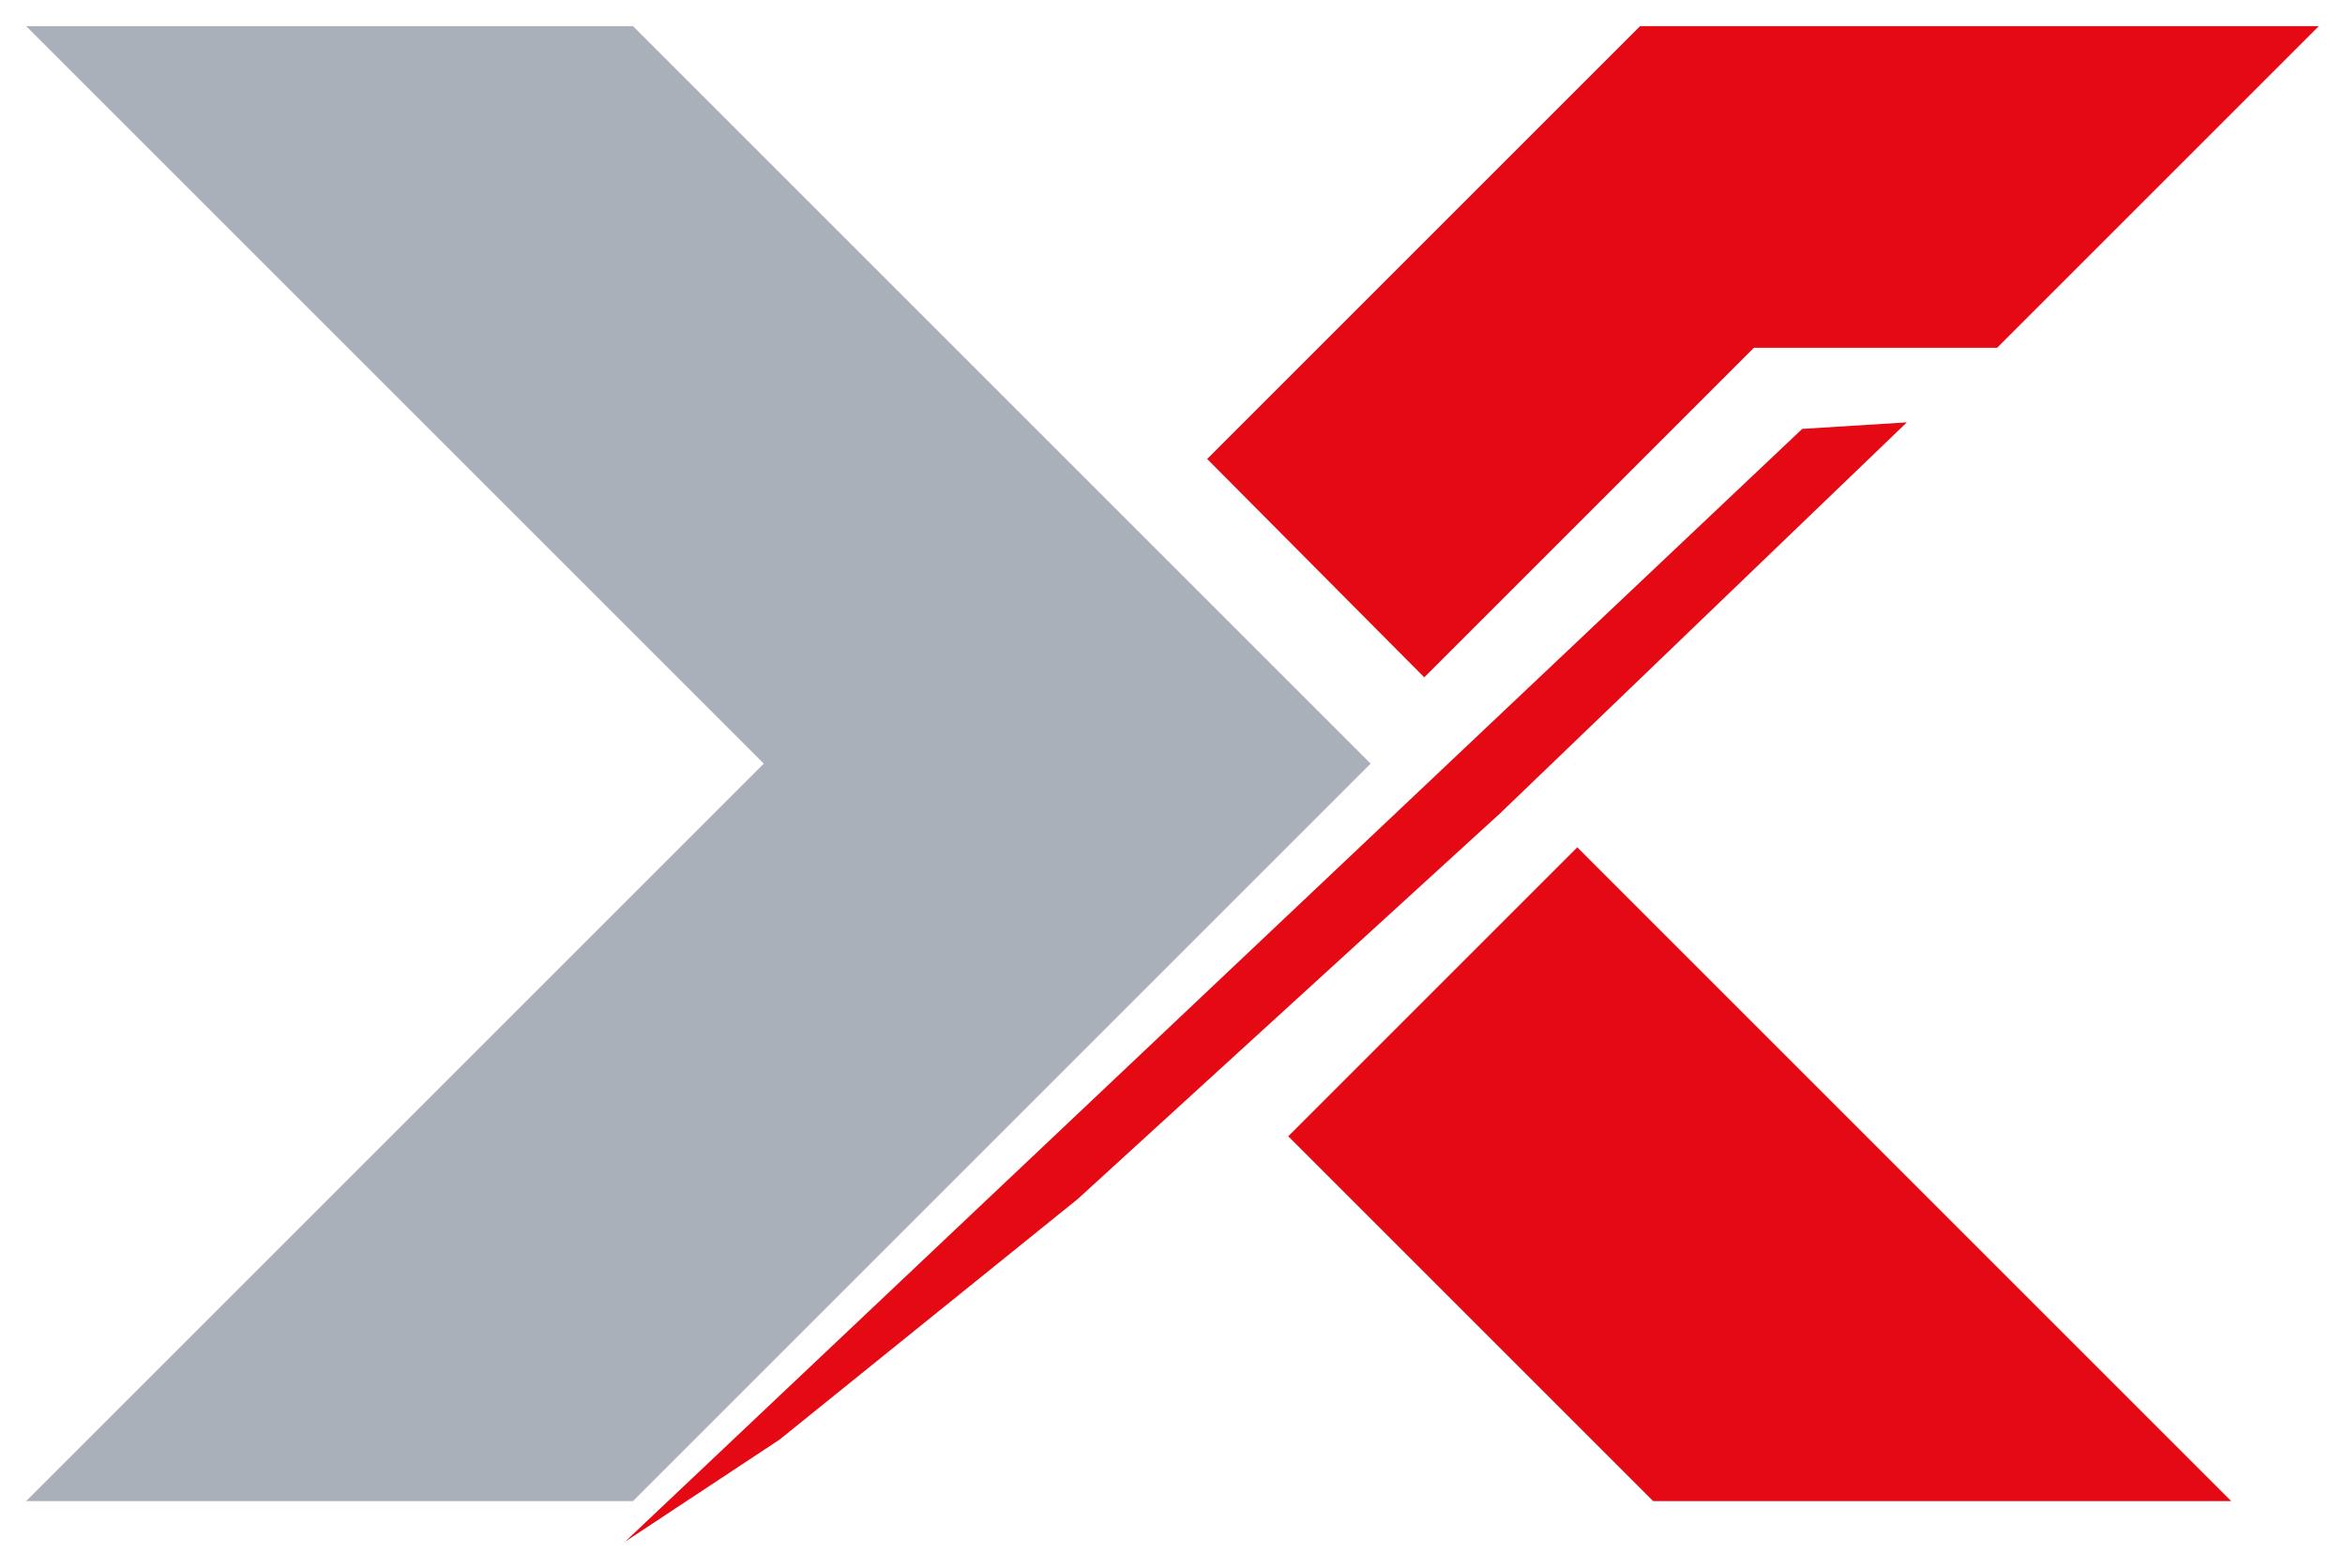
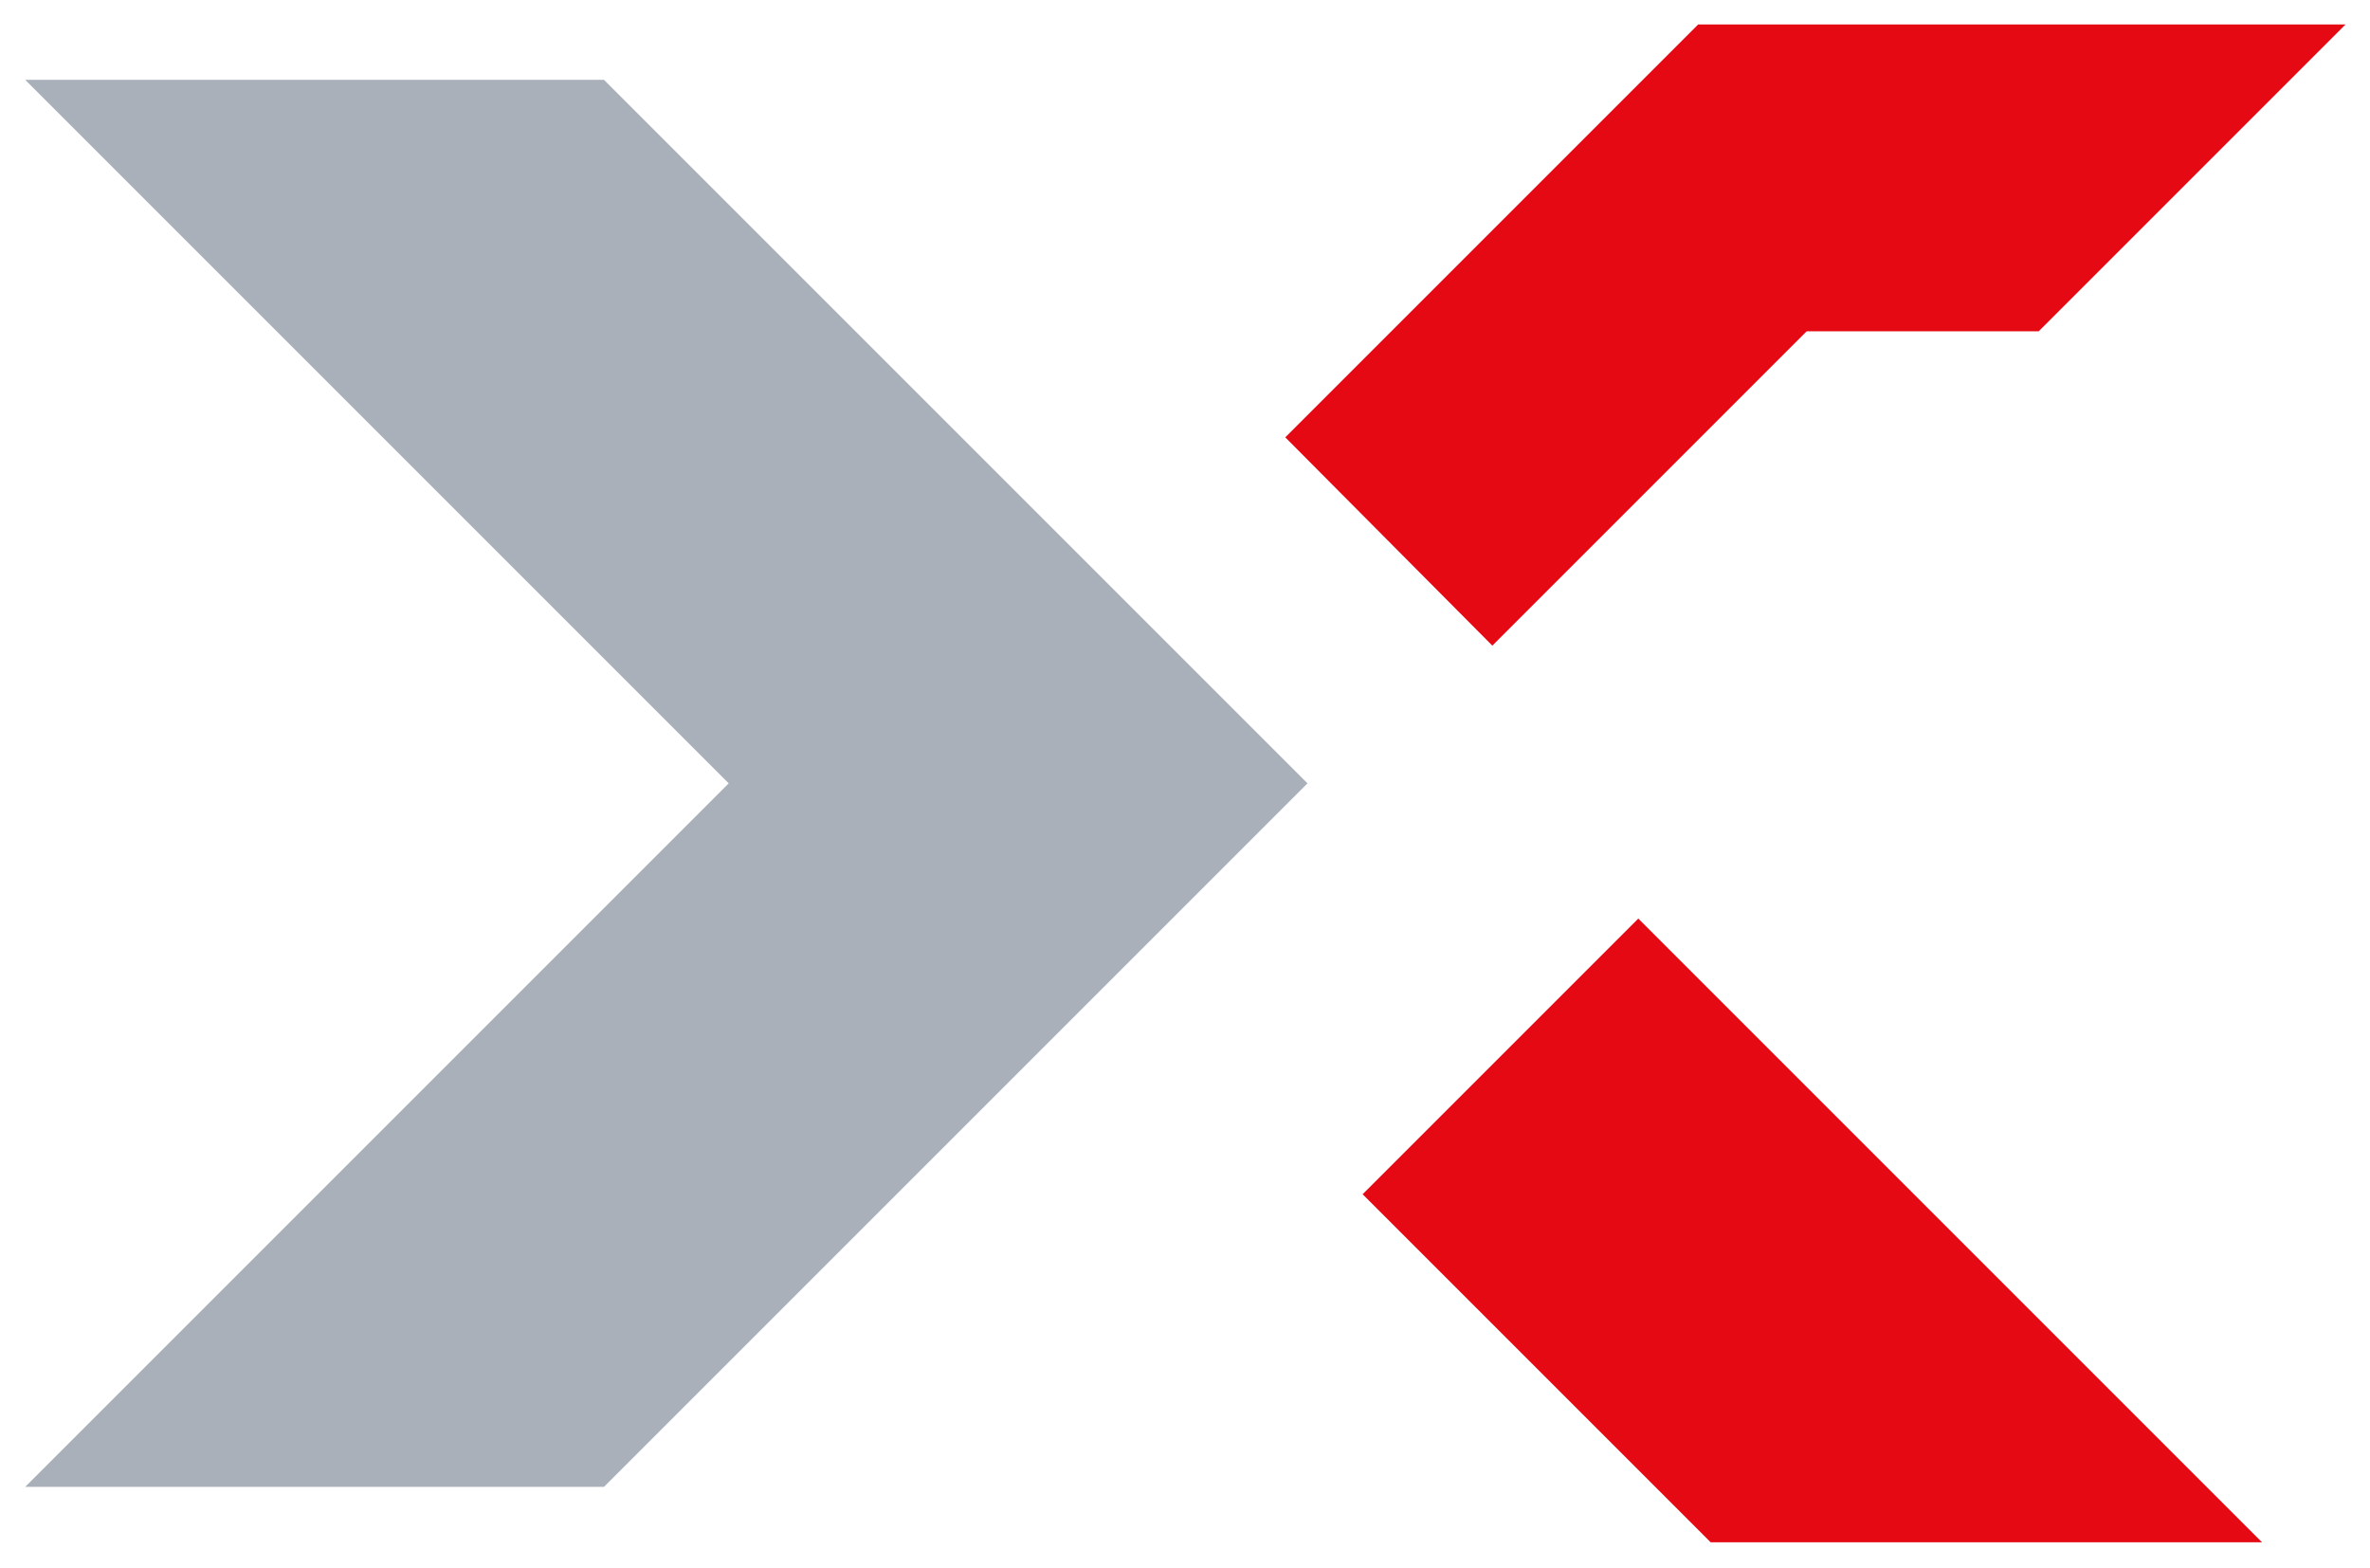
- <svg xmlns="http://www.w3.org/2000/svg" viewBox="-888 -584 1793 1199">
-   <path fill="#aab0ba" d="M-868.0 -564.0 L-404.0 -564.0 L160.0 0.0 L-404.0 564.0 L-868.0 564.0 L-304.0 0.0 Z" />
-   <path fill="#e50914" d="M366.0 -564.0 L885.0 -564.0 L639.0 -318.0 L453.0 -318.0 L201.0 -66.0 L35.0 -233.0 Z M318.0 64.0 L818.0 564.0 L376.0 564.0 L97.0 285.0 Z M-410.0 595.0 L490.0 -256.0 L570.0 -261.0 L259.0 38.0 L-64.0 333.0 L-292.0 517.0 Z" />
+ <svg xmlns="http://www.w3.org/2000/svg" viewBox="-951 -628 1900 1257">
+   <path fill="#aab0ba" d="M-930.8 -564.0 L-466.8 -564.0 L97.2 0.0 L-466.8 564.0 L-930.8 564.0 L-366.8 0.0 Z" />
+   <path fill="#e50914" d="M410.4 -608.4 L929.4 -608.4 L683.4 -362.4 L497.4 -362.4 L245.4 -110.4 L79.4 -277.4 Z M362.4 108.4 L862.4 608.4 L420.4 608.4 L141.4 329.4 Z" />
</svg>
